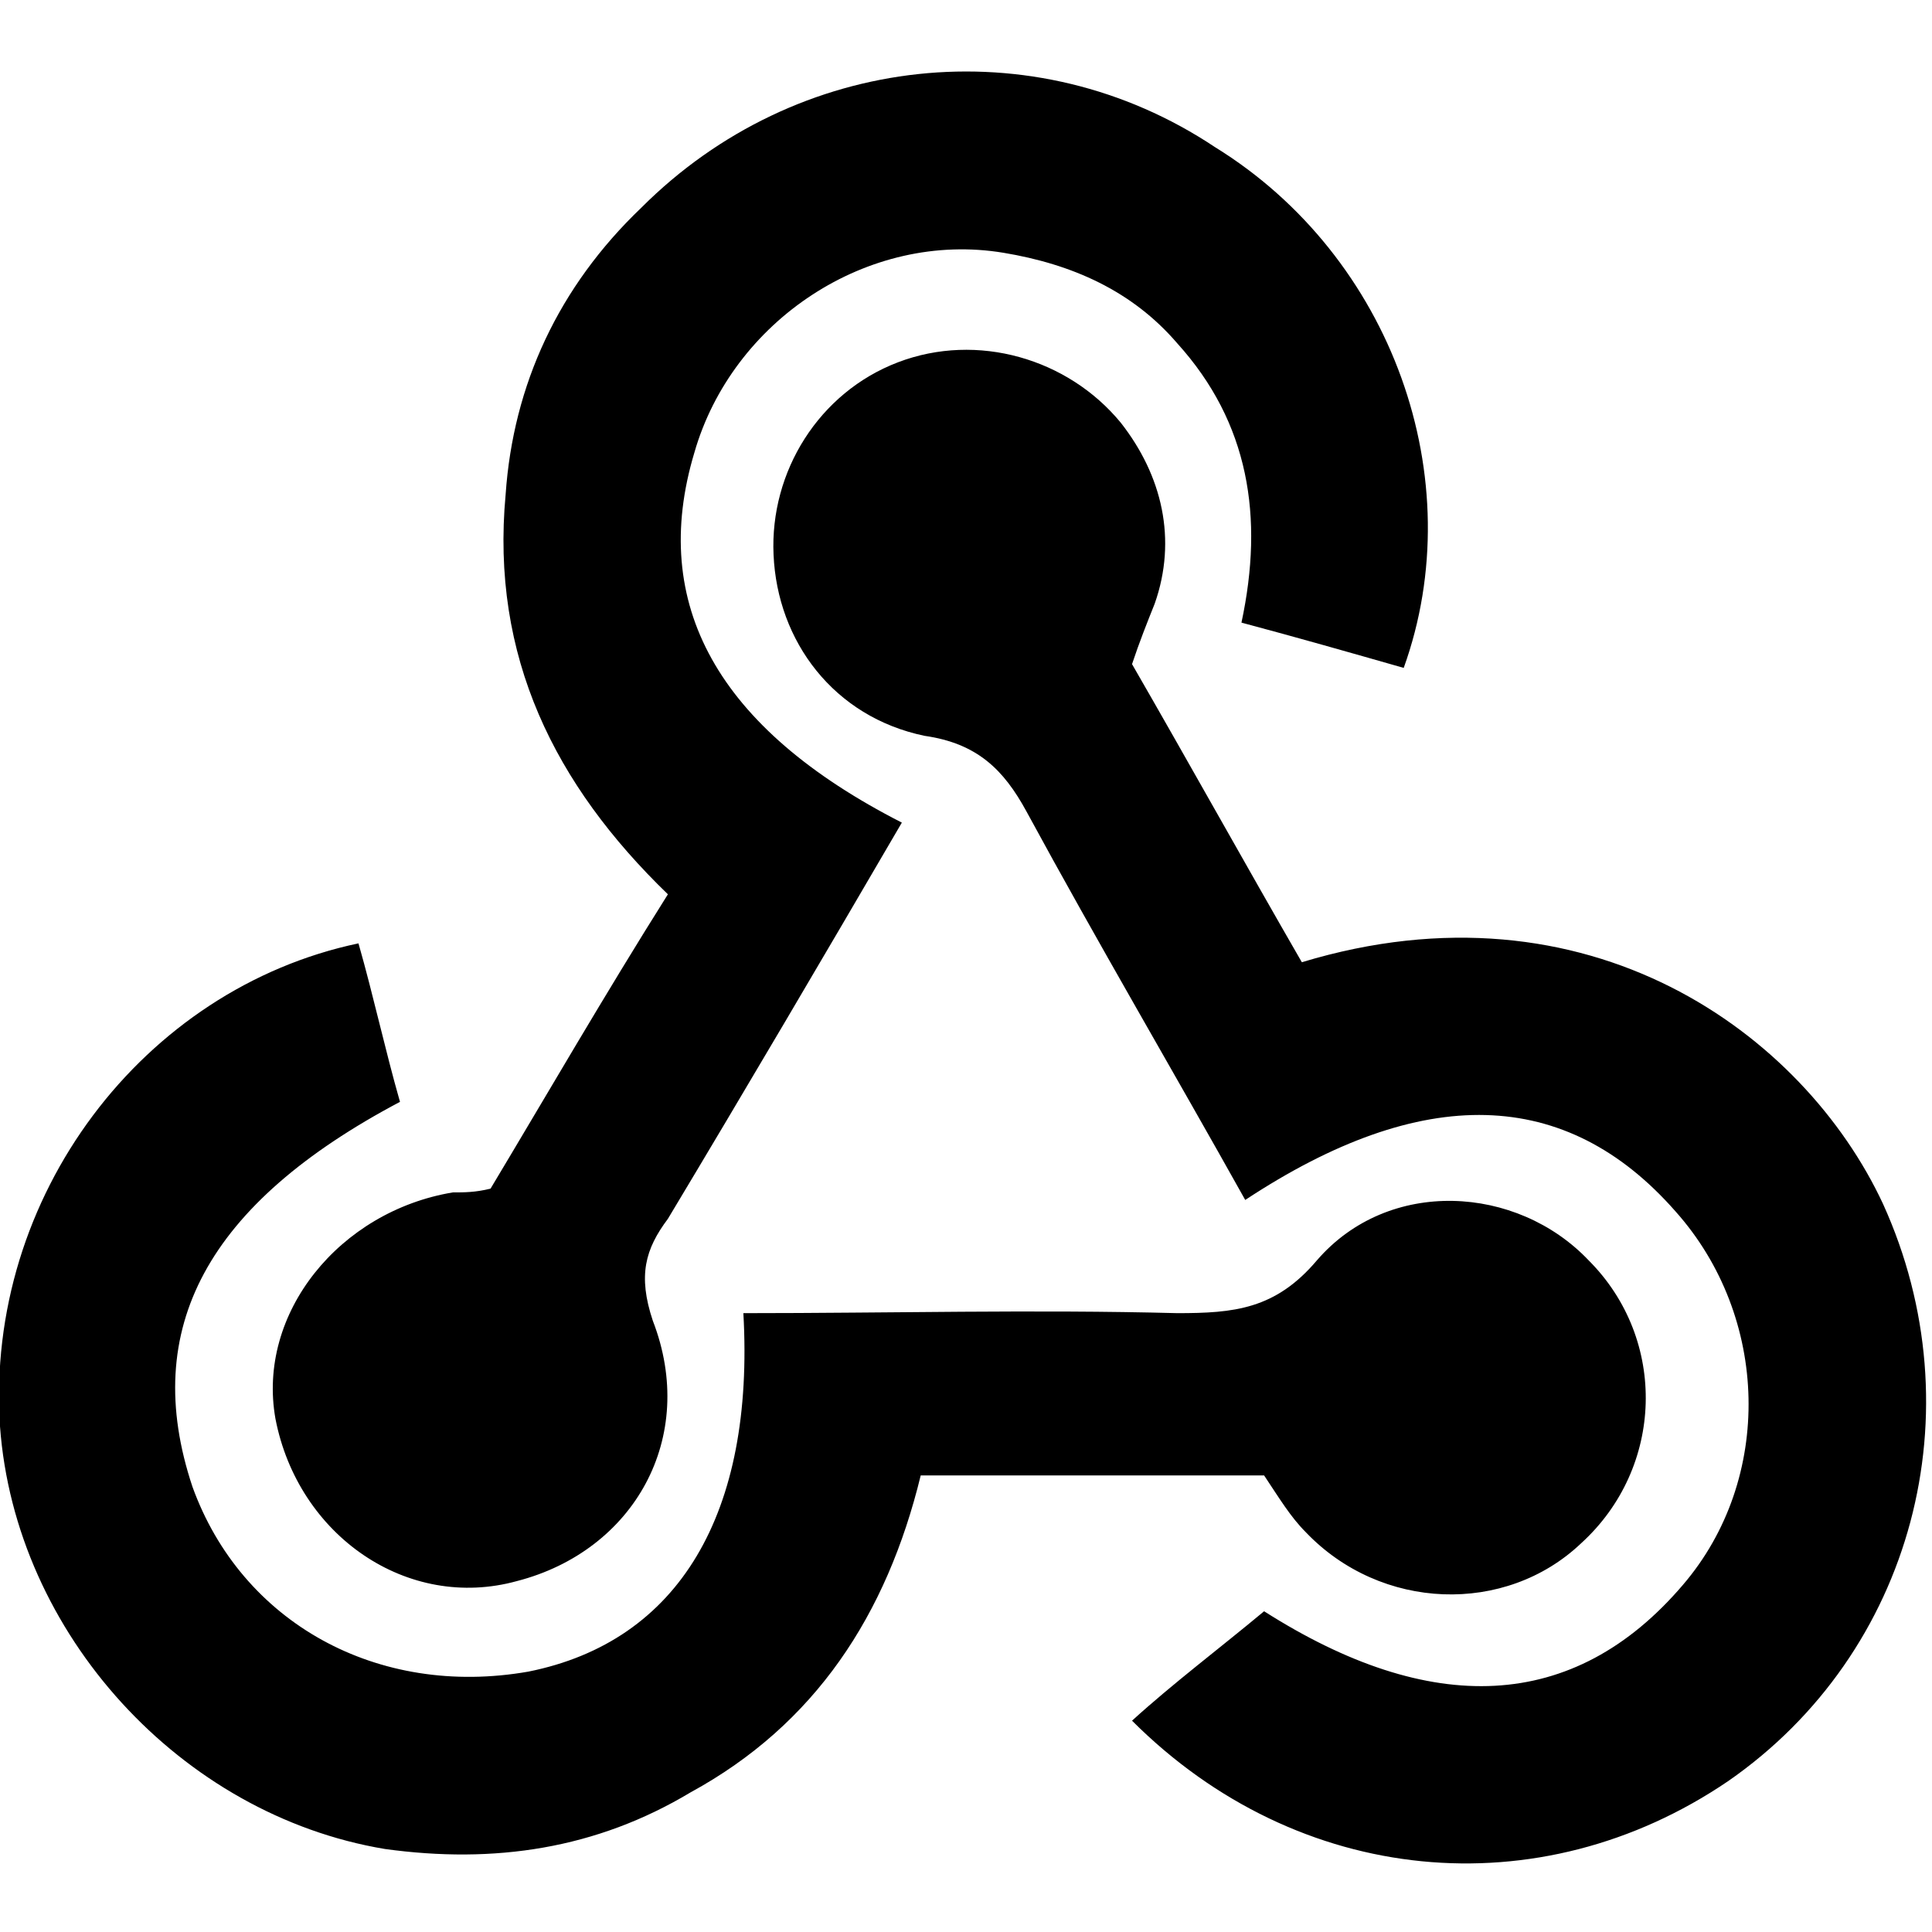
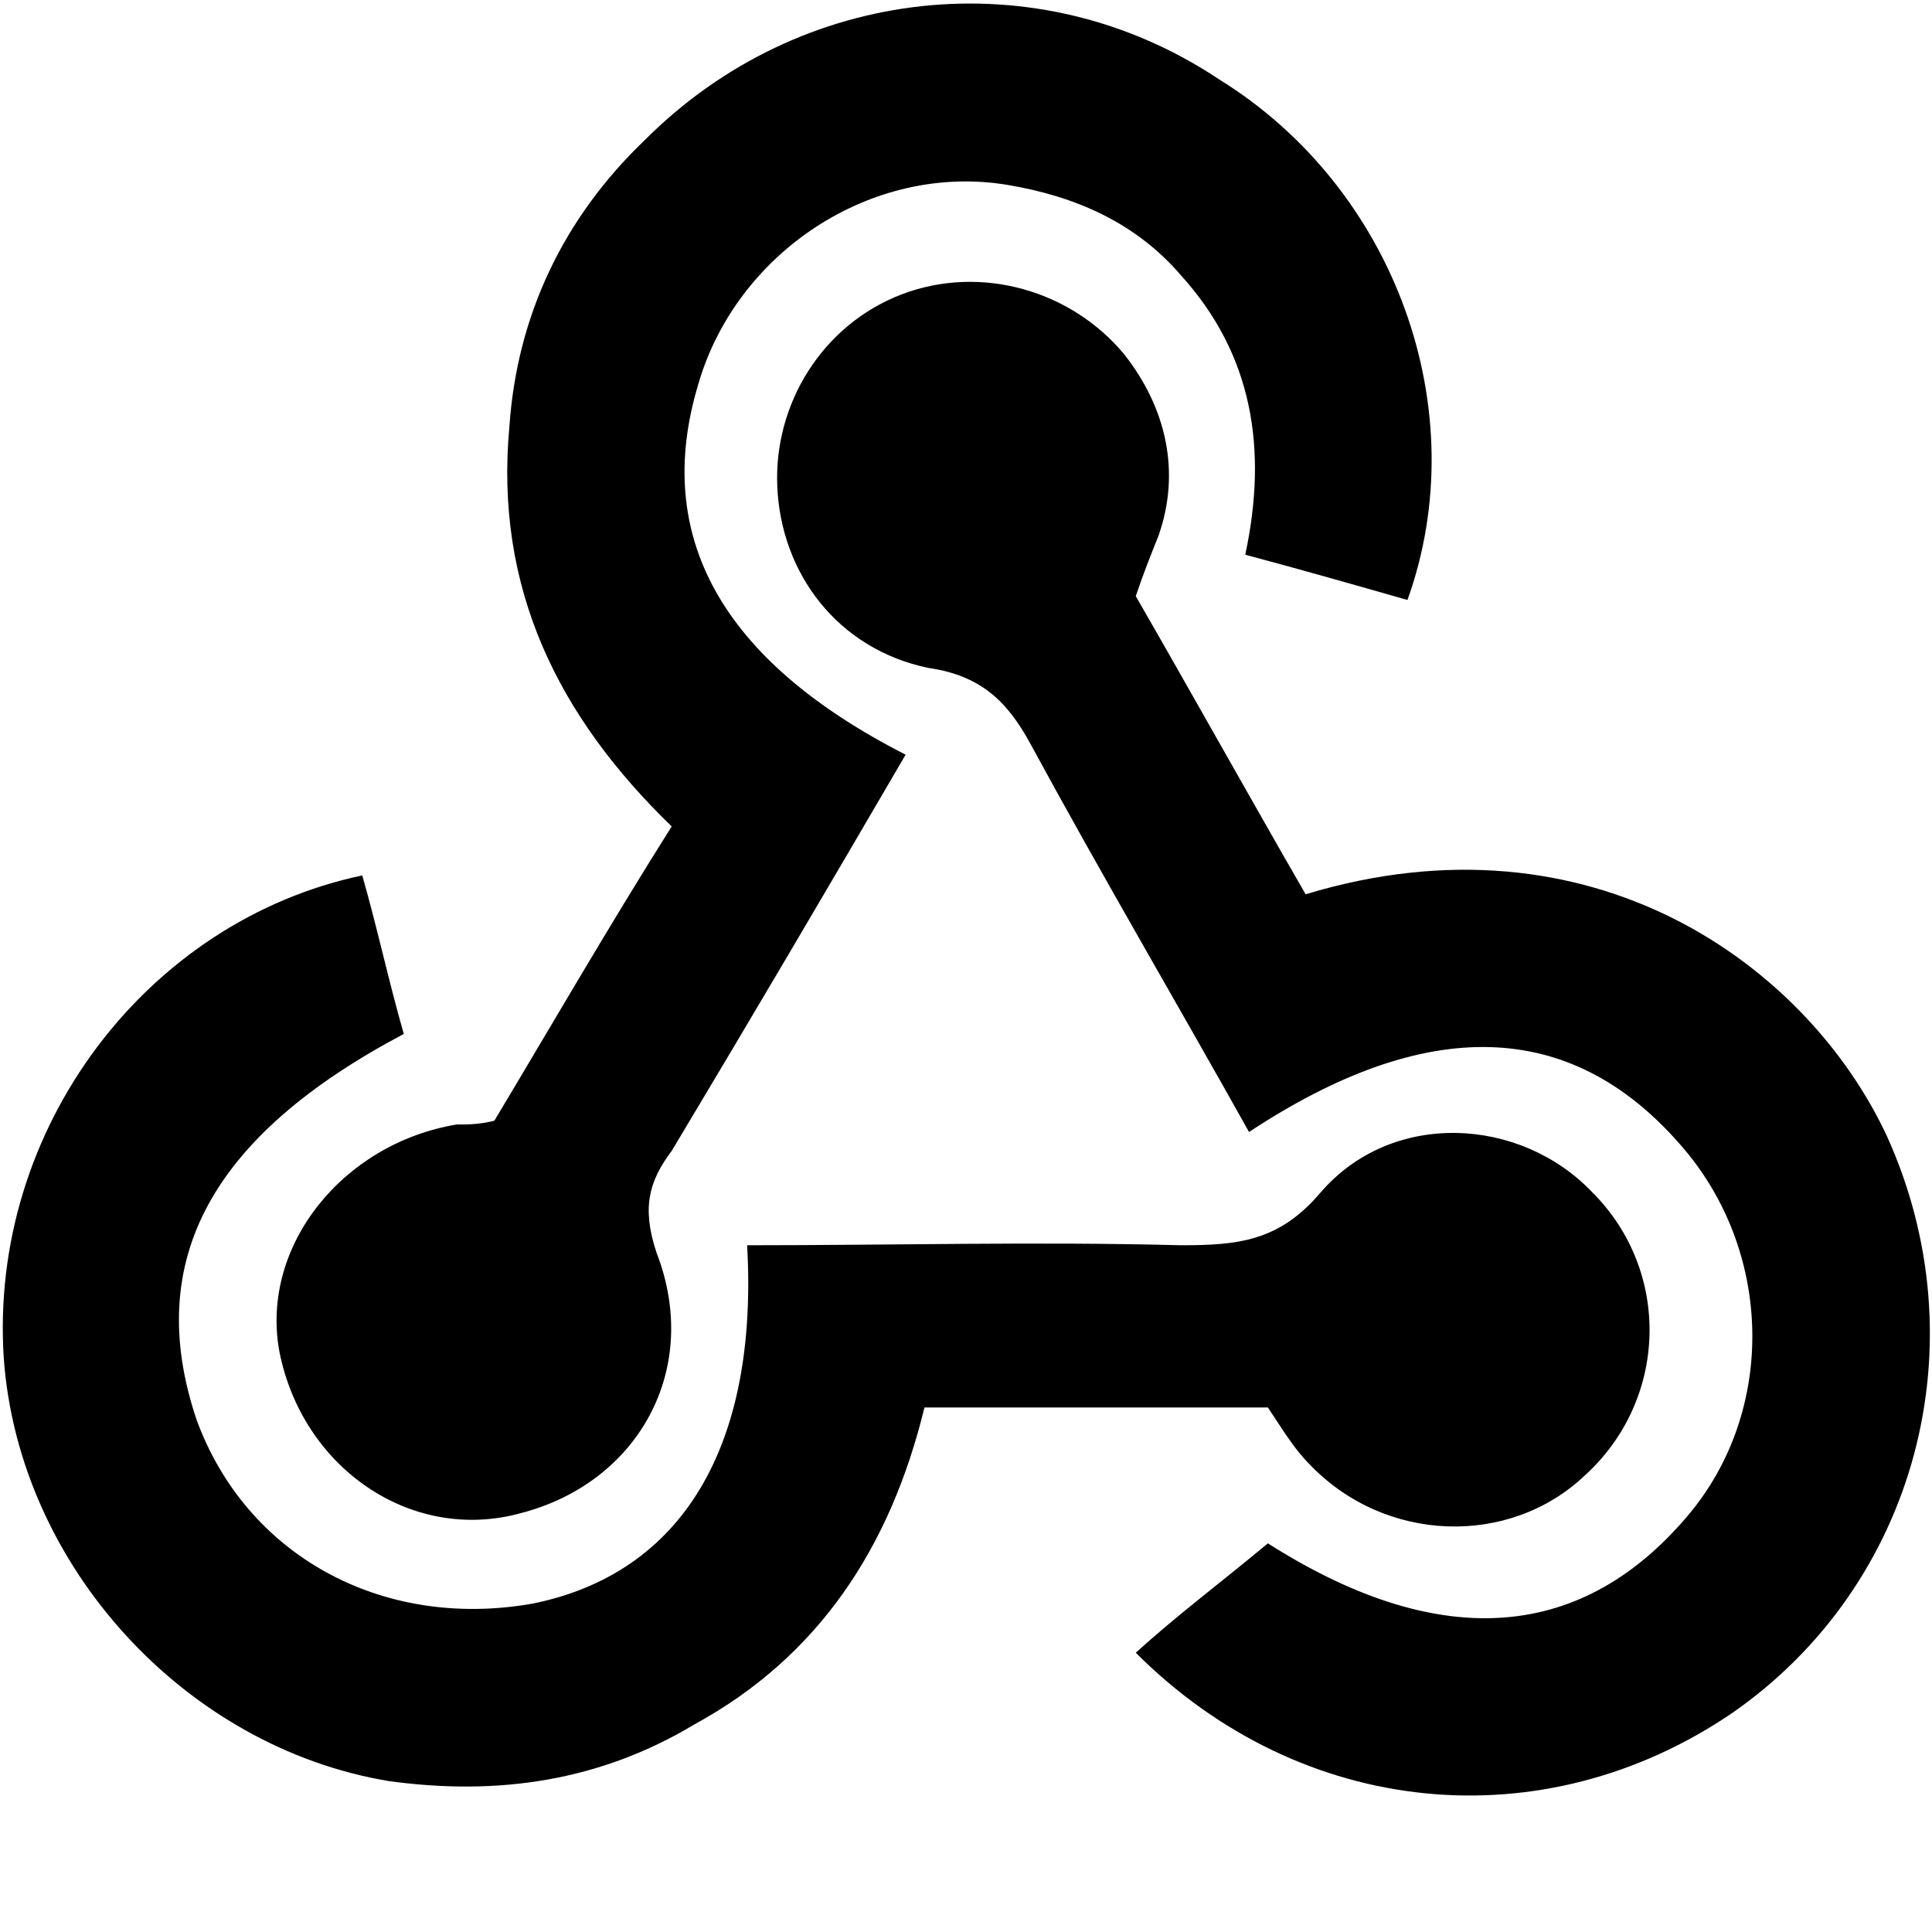
- <svg xmlns="http://www.w3.org/2000/svg" viewBox="0 0 512 512">
-   <path d="m239 218c-21 36-41 70-62 105-6 8-8 15-4 27 12 31-5 61-36 69-29 8-58-12-64-43-5-28 17-55 47-60 3 0 6 0 10-1 15-25 30-51 47-78-30-29-47-63-43-106 2-29 14-55 36-76 41-41 104-48 152-16 47 29 68 88 50 138-14-4-28-8-43-12 6-28 2-53-17-74-12-14-28-21-46-24-36-6-72 18-82 53-12 40 6 73 55 98z m61-42c15 26 30 53 45 79 76-23 133 19 154 64 25 55 8 119-41 153-50 34-114 28-158-16 11-10 23-19 35-29 44 28 82 27 111-7 24-28 23-71-2-99-29-33-67-34-114-3-19-34-39-68-58-103-6-11-13-18-27-20-24-5-39-25-40-48-1-22 12-43 33-51 21-8 45-1 59 16 11 14 15 31 9 48-2 5-4 10-6 16z m35 215l-91 0c-9 37-28 66-61 84-25 15-52 19-81 15-54-9-98-57-102-112-4-61 38-116 95-128 4 14 7 28 11 42-51 27-69 60-55 102 13 36 49 56 89 49 40-8 60-42 57-95 39 0 77-1 115 0 15 0 26-1 37-14 19-22 53-20 72 0 21 21 20 55-2 75-20 19-53 18-73-3-4-4-7-9-11-15z" />
+ <svg xmlns="http://www.w3.org/2000/svg" viewBox="0 0 24 24">
+   <path d="M11.25,9.375 C10.266,11.062 9.328,12.656 8.344,14.297 C8.062,14.672 7.969,15 8.156,15.562 C8.719,17.016 7.922,18.422 6.469,18.797 C5.109,19.172 3.75,18.234 3.469,16.781 C3.234,15.469 4.266,14.203 5.672,13.969 C5.812,13.969 5.953,13.969 6.141,13.922 C6.844,12.75 7.547,11.531 8.344,10.266 C6.938,8.906 6.141,7.312 6.328,5.297 C6.422,3.938 6.984,2.719 8.016,1.734 C9.938,-0.188 12.891,-0.516 15.141,0.984 C17.344,2.344 18.328,5.109 17.484,7.453 C16.828,7.266 16.172,7.078 15.469,6.891 C15.75,5.578 15.562,4.406 14.672,3.422 C14.109,2.766 13.359,2.438 12.516,2.297 C10.828,2.016 9.141,3.141 8.672,4.781 C8.109,6.656 8.953,8.203 11.25,9.375 Z M14.109,7.406 C14.812,8.625 15.516,9.891 16.219,11.109 C19.781,10.031 22.453,12 23.438,14.109 C24.609,16.688 23.812,19.688 21.516,21.281 C19.172,22.875 16.172,22.594 14.109,20.531 C14.625,20.062 15.188,19.641 15.75,19.172 C17.812,20.484 19.594,20.438 20.953,18.844 C22.078,17.531 22.031,15.516 20.859,14.203 C19.5,12.656 17.719,12.609 15.516,14.062 C14.625,12.469 13.688,10.875 12.797,9.234 C12.516,8.719 12.188,8.391 11.531,8.297 C10.406,8.062 9.703,7.125 9.656,6.047 C9.609,5.016 10.219,4.031 11.203,3.656 C12.188,3.281 13.312,3.609 13.969,4.406 C14.484,5.062 14.672,5.859 14.391,6.656 C14.297,6.891 14.203,7.125 14.109,7.406 Z M15.75,17.484 L11.484,17.484 C11.062,19.219 10.172,20.578 8.625,21.422 C7.453,22.125 6.188,22.312 4.828,22.125 C2.297,21.703 0.234,19.453 0.047,16.875 C-0.141,14.016 1.828,11.438 4.5,10.875 C4.688,11.531 4.828,12.188 5.016,12.844 C2.625,14.109 1.781,15.656 2.438,17.625 C3.047,19.312 4.734,20.25 6.609,19.922 C8.484,19.547 9.422,17.953 9.281,15.469 C11.109,15.469 12.891,15.422 14.672,15.469 C15.375,15.469 15.891,15.422 16.406,14.812 C17.297,13.781 18.891,13.875 19.781,14.812 C20.766,15.797 20.719,17.391 19.688,18.328 C18.75,19.219 17.203,19.172 16.266,18.188 C16.078,18 15.938,17.766 15.75,17.484 Z" id="Shape" />
</svg>
